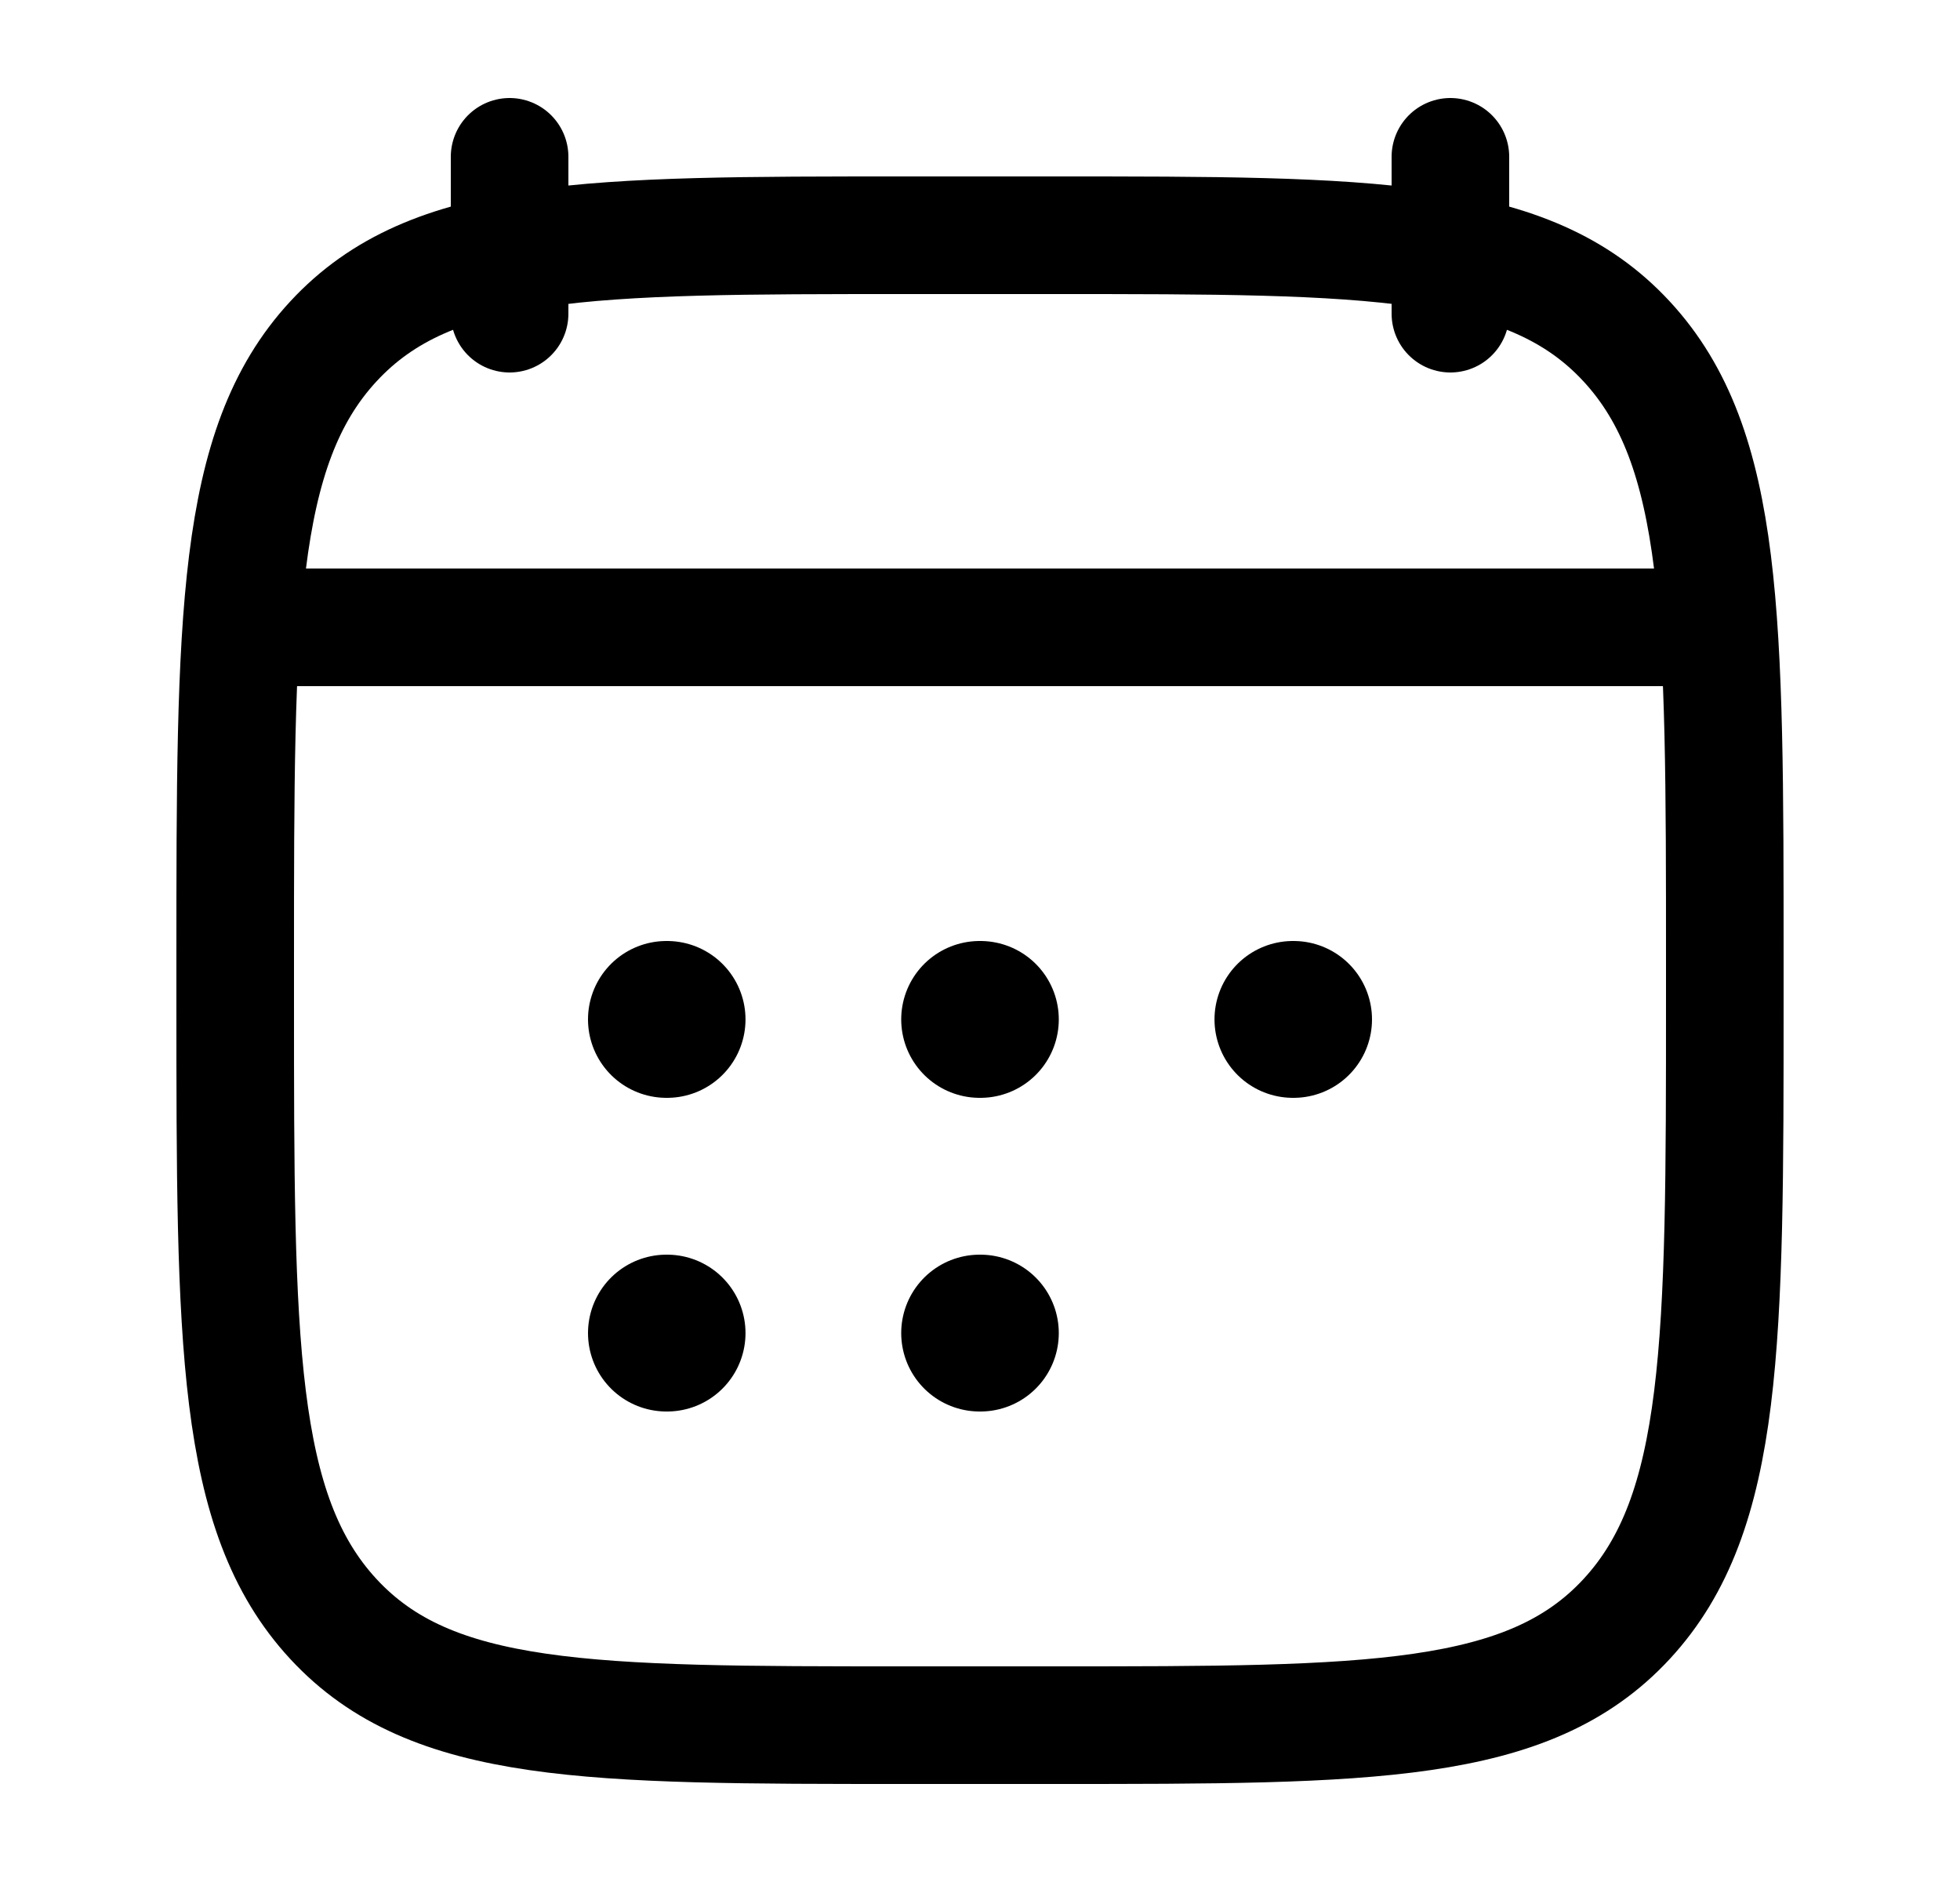
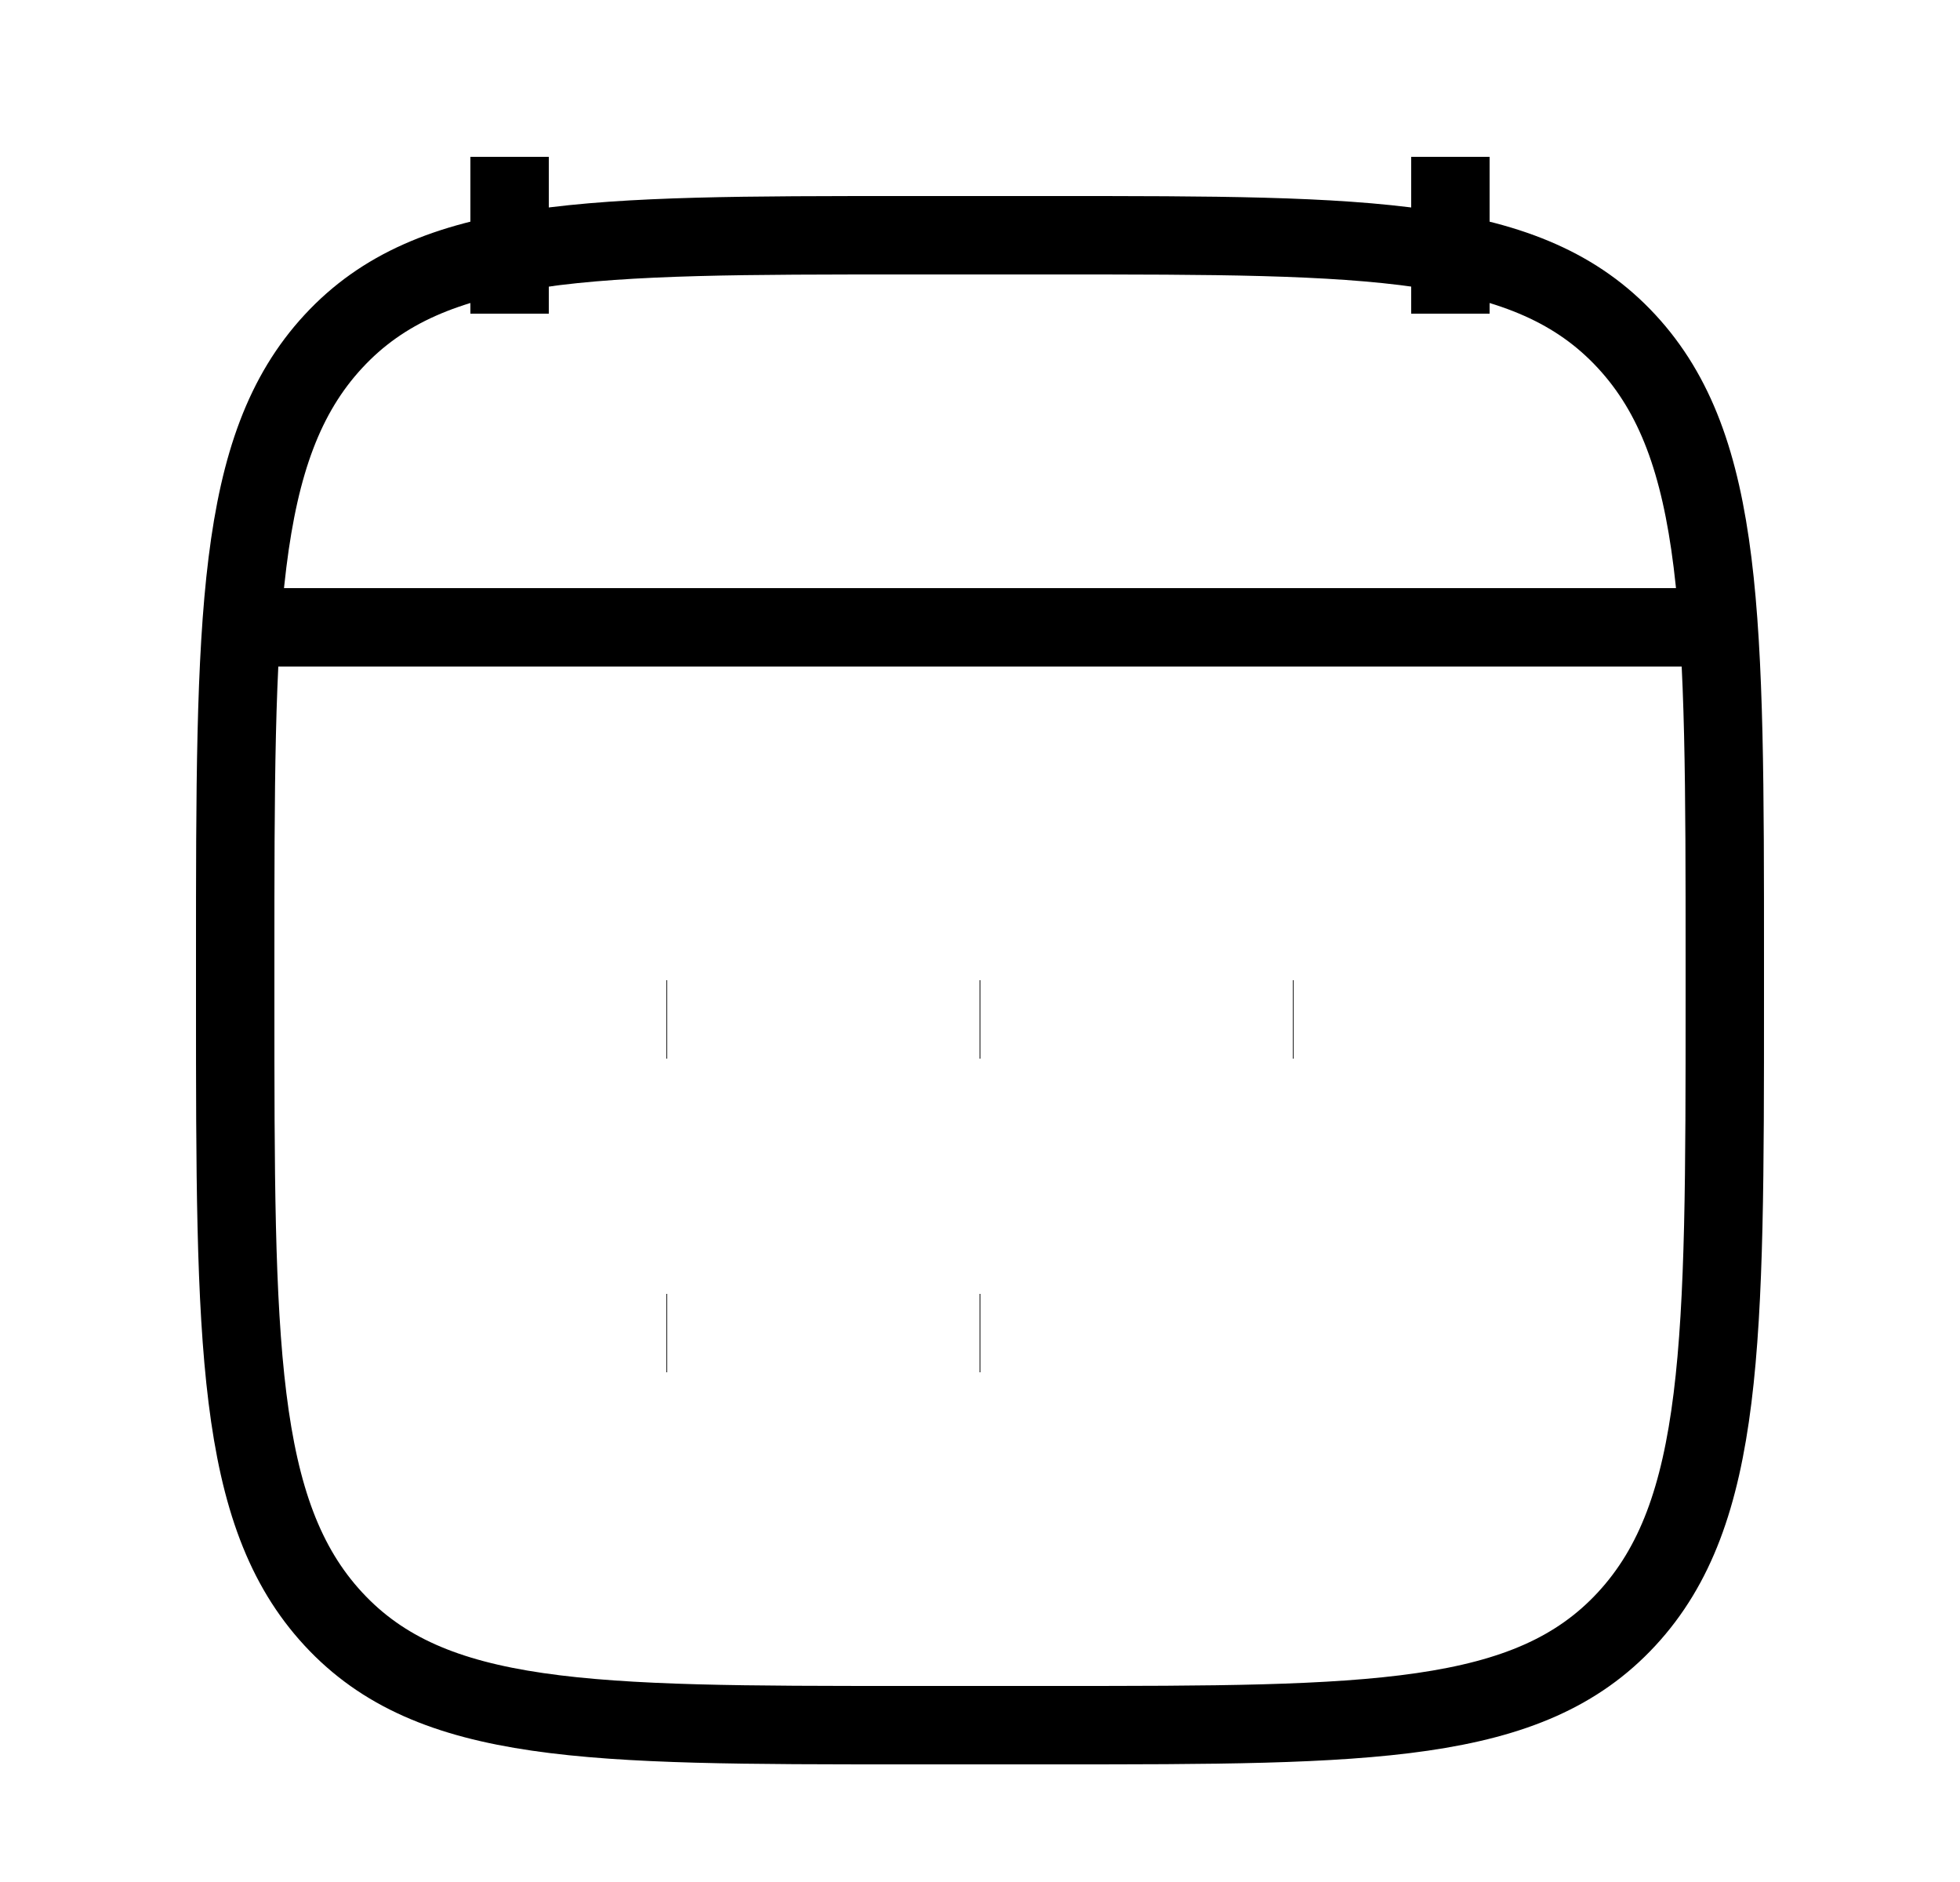
<svg xmlns="http://www.w3.org/2000/svg" width="25" height="24" viewBox="0 0 25 24" fill="none">
-   <path d="M18.5 2V4M6.5 2V4" stroke="black" stroke-width="1.5" stroke-linecap="round" stroke-linejoin="round" />
-   <path d="M12.495 13H12.505M12.495 17H12.505M16.491 13H16.5M8.5 13H8.509M8.5 17H8.509" stroke="black" stroke-width="2" stroke-linecap="round" stroke-linejoin="round" />
-   <path d="M4 8H21" stroke="black" stroke-width="1.5" stroke-linecap="round" stroke-linejoin="round" />
-   <path d="M3 12.243C3 7.886 3 5.707 4.252 4.354C5.504 3 7.519 3 11.55 3H13.45C17.48 3 19.496 3 20.748 4.354C22 5.707 22 7.886 22 12.243V12.757C22 17.114 22 19.293 20.748 20.646C19.496 22 17.48 22 13.45 22H11.55C7.519 22 5.504 22 4.252 20.646C3 19.293 3 17.114 3 12.757V12.243Z" stroke="black" stroke-width="1.5" stroke-linecap="round" stroke-linejoin="round" />
-   <path d="M3.5 8H21.5" stroke="black" stroke-width="1.5" stroke-linecap="round" stroke-linejoin="round" />
+   <path d="M18.5 2V4M6.5 2V4" stroke="black" strokeWidth="1.5" strokeLinecap="round" strokeLinejoin="round" />
+   <path d="M12.495 13H12.505M12.495 17H12.505M16.491 13H16.5M8.5 13H8.509M8.5 17H8.509" stroke="black" strokeWidth="2" strokeLinecap="round" strokeLinejoin="round" />
+   <path d="M4 8H21" stroke="black" strokeWidth="1.5" strokeLinecap="round" strokeLinejoin="round" />
+   <path d="M3 12.243C3 7.886 3 5.707 4.252 4.354C5.504 3 7.519 3 11.55 3H13.45C17.48 3 19.496 3 20.748 4.354C22 5.707 22 7.886 22 12.243V12.757C22 17.114 22 19.293 20.748 20.646C19.496 22 17.48 22 13.45 22H11.55C7.519 22 5.504 22 4.252 20.646C3 19.293 3 17.114 3 12.757V12.243Z" stroke="black" strokeWidth="1.5" strokeLinecap="round" strokeLinejoin="round" />
+   <path d="M3.5 8H21.5" stroke="black" strokeWidth="1.5" strokeLinecap="round" strokeLinejoin="round" />
</svg>
